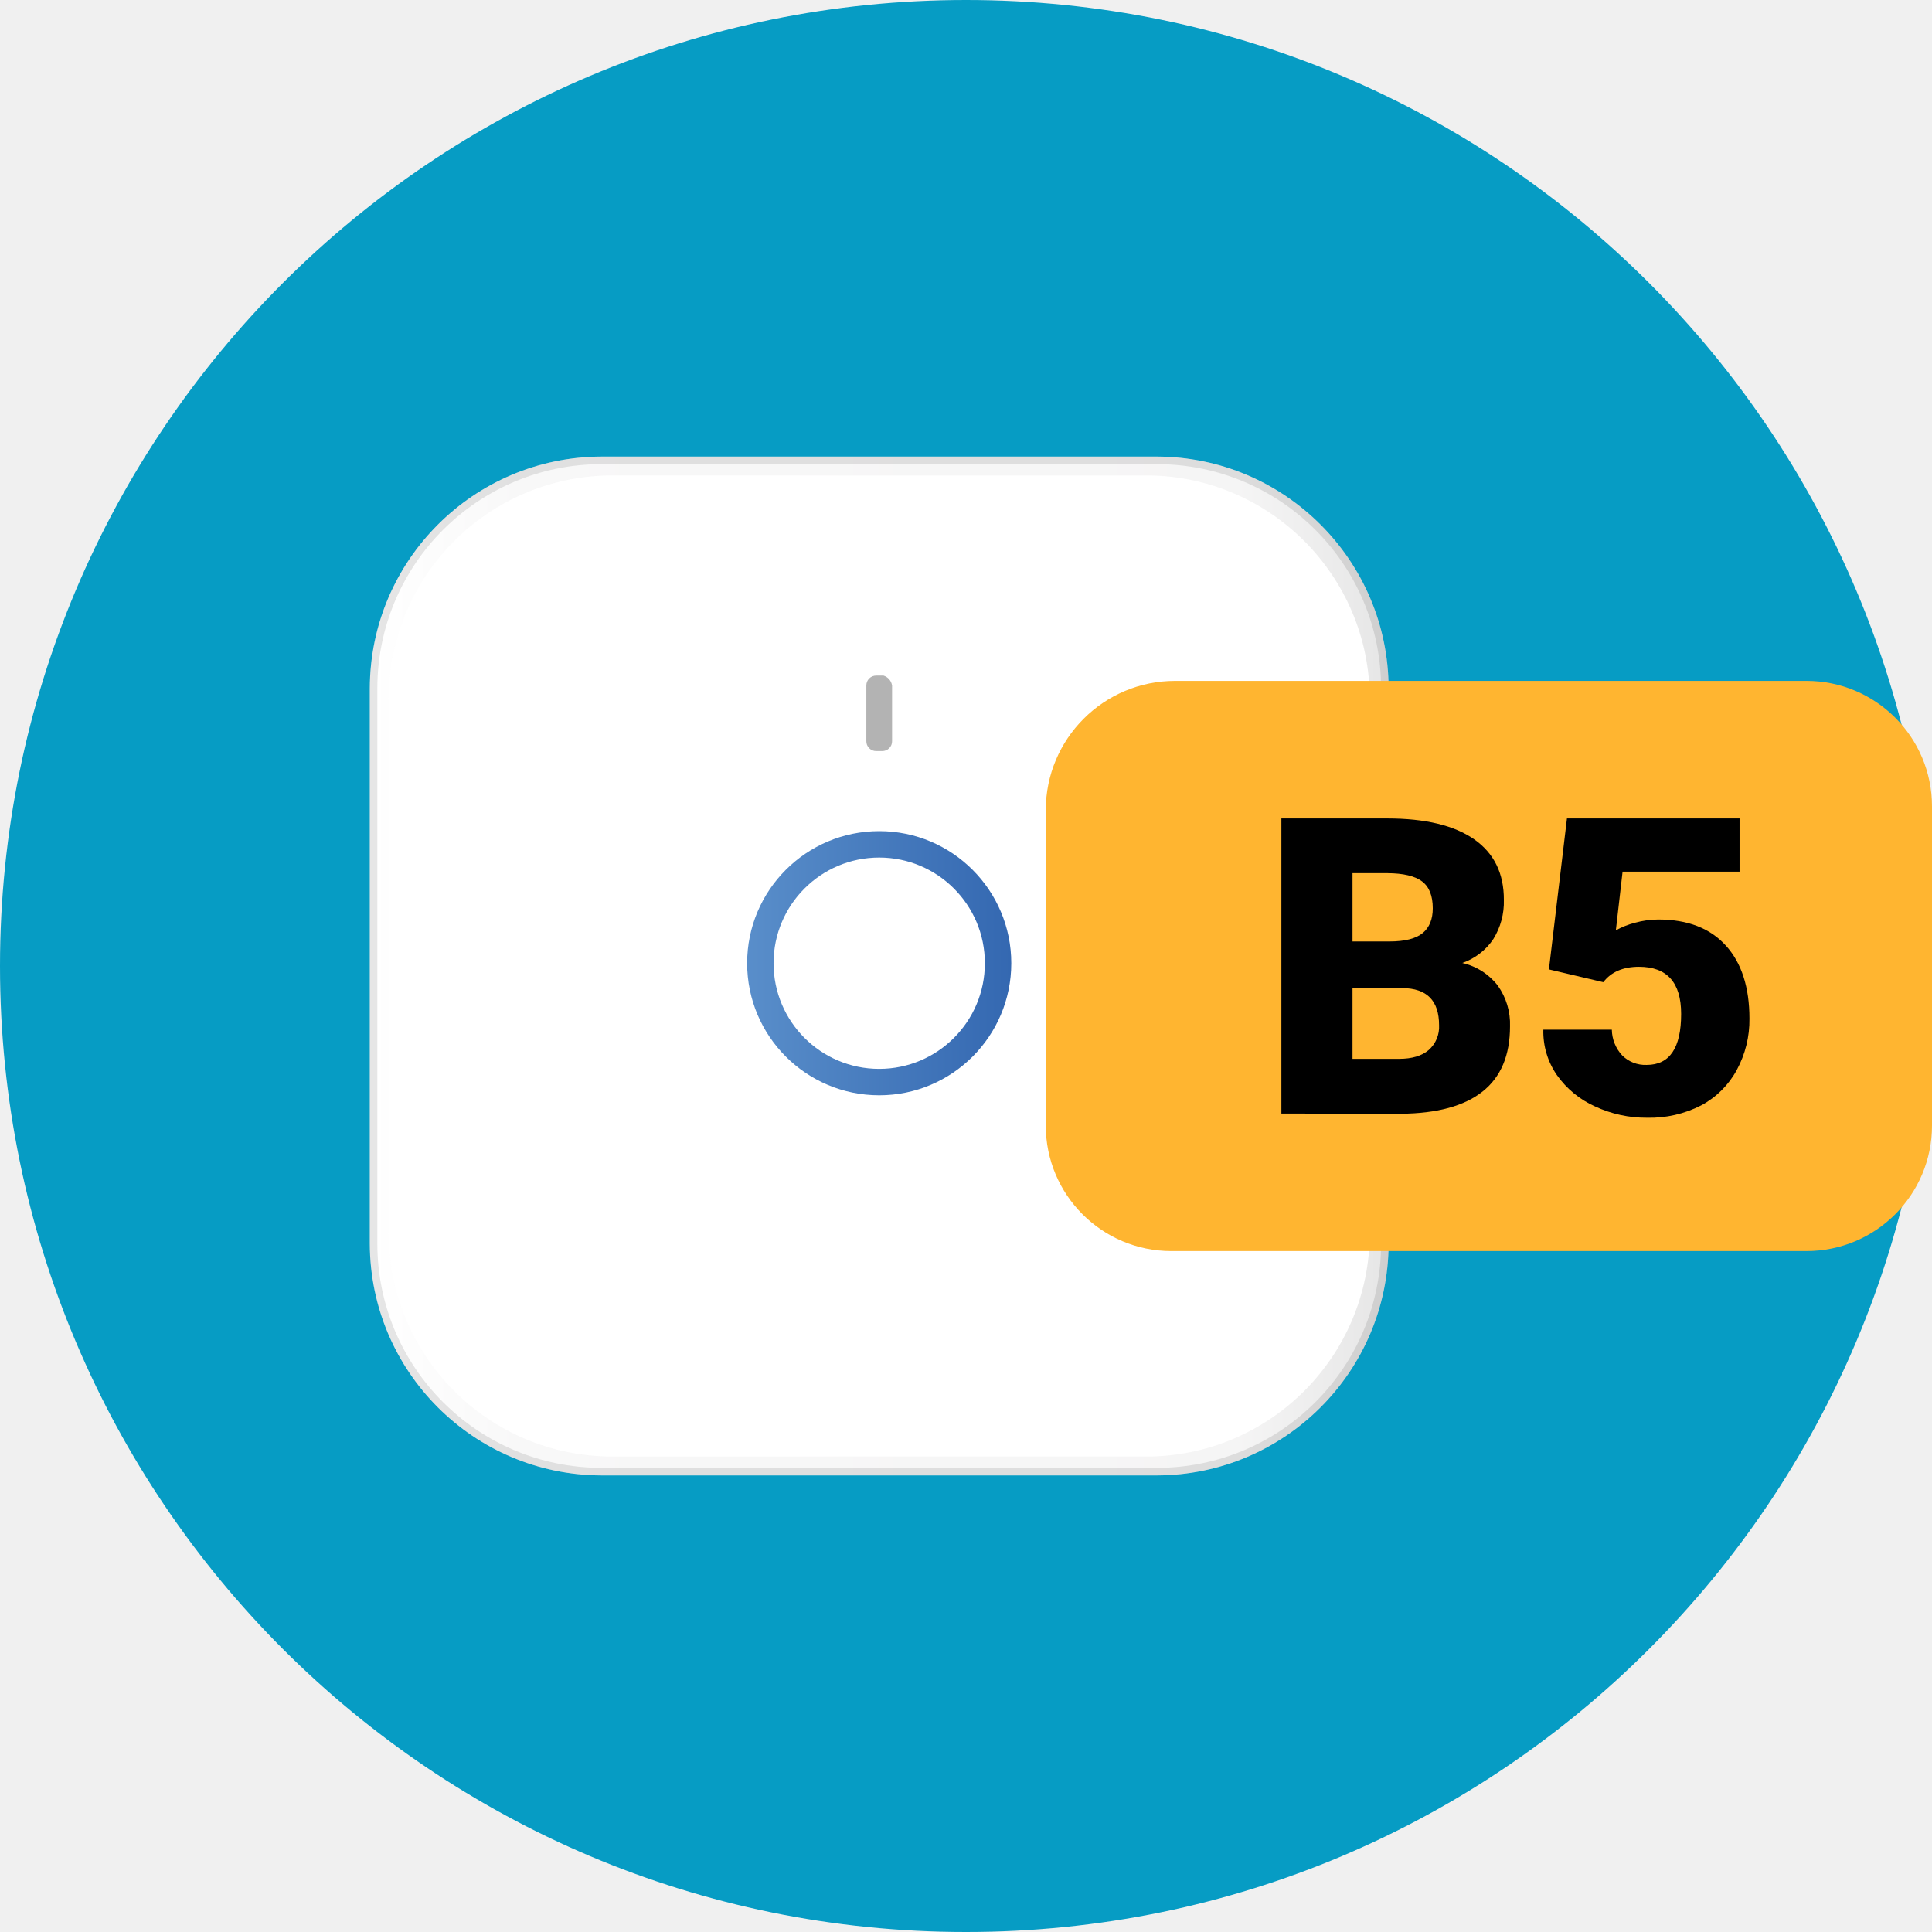
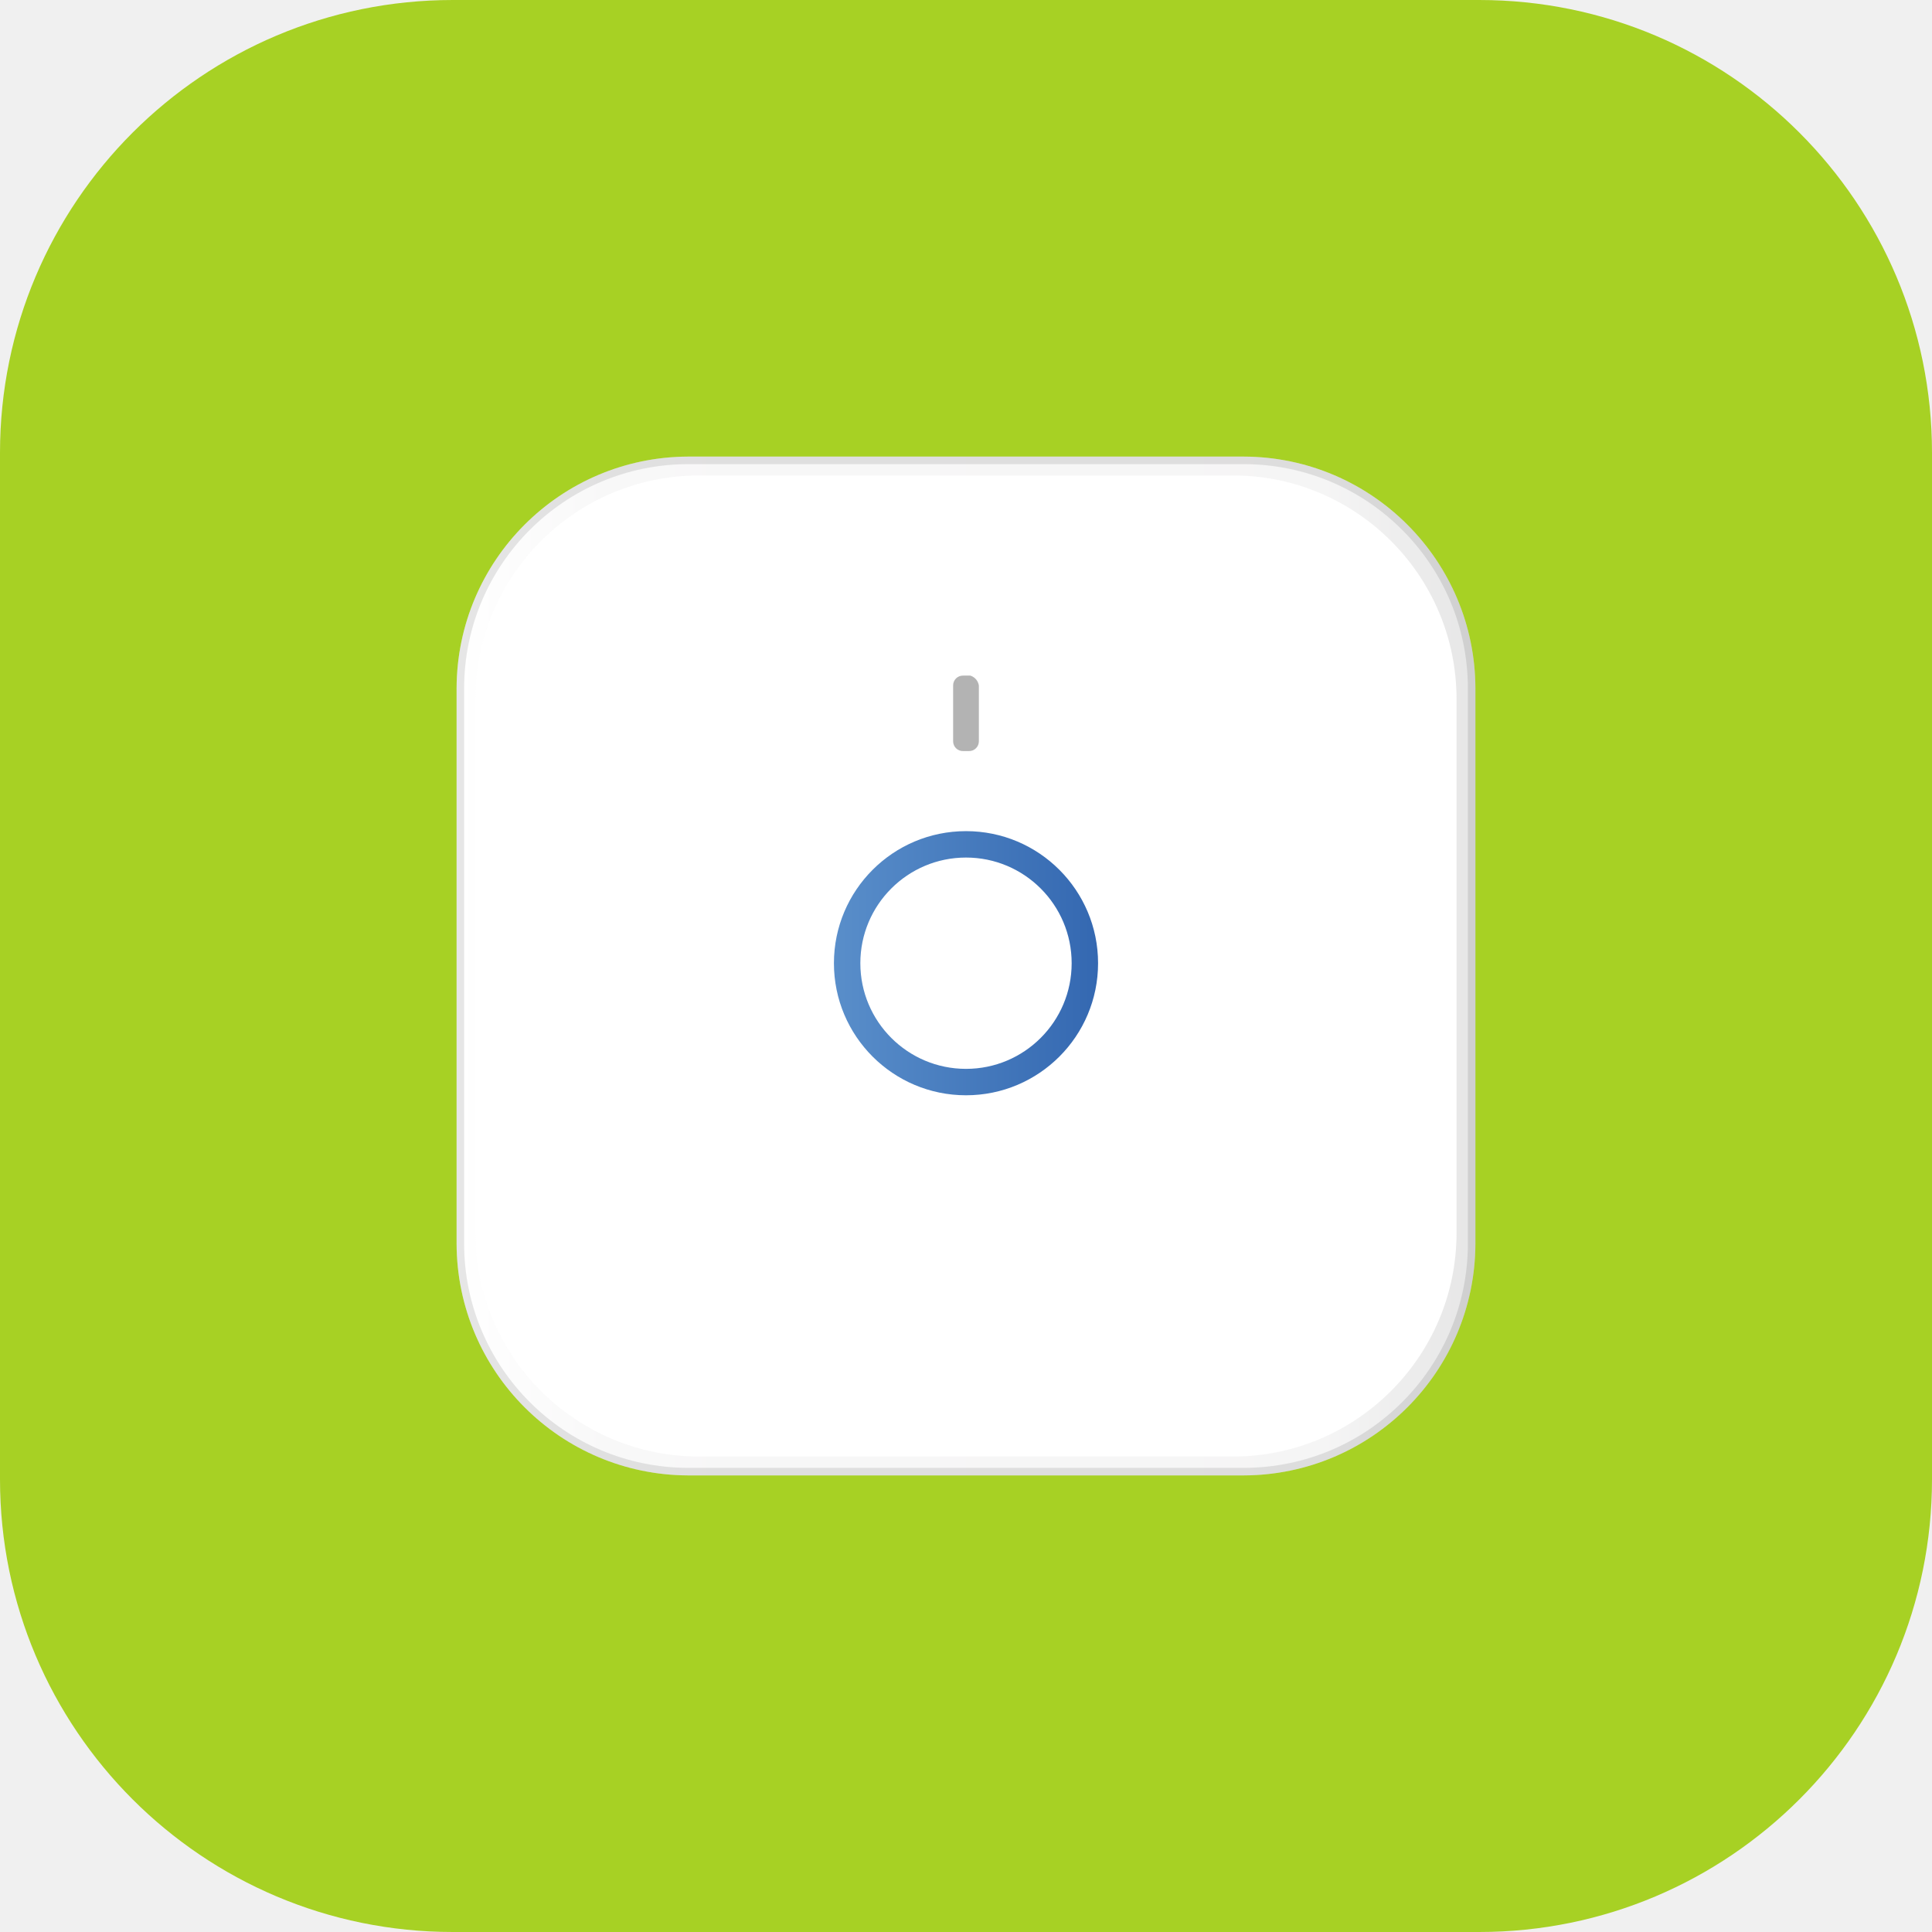
- <svg xmlns="http://www.w3.org/2000/svg" viewBox="0 0 512 512">
-   <linearGradient id="a" gradientUnits="userSpaceOnUse" x1="98" x2="368" y1="256" y2="256">
-     <stop offset="0" stop-color="#fff" />
-     <stop offset=".15" stop-color="#b6b5b6" />
-     <stop offset=".85" stop-color="#9c9a9b" />
-     <stop offset="1" />
-   </linearGradient>
-   <linearGradient id="b" gradientUnits="userSpaceOnUse" x1="198" x2="268" y1="255.27" y2="255.27">
-     <stop offset="0" stop-color="#598eca" />
-     <stop offset="1" stop-color="#3468b1" />
-   </linearGradient>
-   <circle cx="256" cy="256" fill="#069cc4" r="256" />
-   <path d="m368 182.39v147.22a61.58 61.58 0 0 1 -61.39 61.39h-147.22a61.58 61.58 0 0 1 -61.39-61.39v-147.22a61.58 61.58 0 0 1 61.39-61.39h147.22a61.58 61.58 0 0 1 61.39 61.39z" fill="#fff" />
-   <path d="m306.61 121h-147.22a61.58 61.58 0 0 0 -61.39 61.39v147.22a61.58 61.58 0 0 0 61.39 61.39h147.22a61.58 61.58 0 0 0 61.39-61.39v-147.22a61.58 61.58 0 0 0 -61.39-61.39zm56.39 205.88a59.29 59.29 0 0 1 -59.12 59.12h-141.76a59.29 59.29 0 0 1 -59.12-59.12v-141.76a59.29 59.29 0 0 1 59.12-59.12h141.76a59.29 59.29 0 0 1 59.12 59.12z" fill="url(#a)" opacity=".1" />
-   <path d="m306.61 123a59.45 59.45 0 0 1 59.39 59.39v147.22a59.45 59.45 0 0 1 -59.39 59.39h-147.22a59.45 59.45 0 0 1 -59.39-59.39v-147.22a59.45 59.45 0 0 1 59.39-59.39zm0-2h-147.22a61.58 61.58 0 0 0 -61.39 61.39v147.22a61.58 61.58 0 0 0 61.39 61.39h147.22a61.58 61.58 0 0 0 61.39-61.39v-147.22a61.58 61.58 0 0 0 -61.39-61.39z" opacity=".1" />
-   <path d="m233 227.26a28 28 0 1 1 -28 28 28 28 0 0 1 28-28m0-7a35 35 0 1 0 35 35 35 35 0 0 0 -35-35z" fill="url(#b)" />
-   <path d="m236.41 181.69v14.71a2.58 2.58 0 0 1 -2.65 2.64h-1.52a2.58 2.58 0 0 1 -2.65-2.64v-14.71a2.59 2.59 0 0 1 2.65-2.65h1.9a3.26 3.26 0 0 1 2.27 2.65z" opacity=".3" />
-   <path d="m311.42 180.44h167.3a33.28 33.28 0 0 1 33.28 33.29v84.54a33.28 33.28 0 0 1 -33.28 33.28h-168.3a33.28 33.28 0 0 1 -33.28-33.28v-83.54a34.28 34.28 0 0 1 34.28-34.29z" fill="#ffb530" />
-   <path d="m339.58 295.1v-78.2h28.09q15.09 0 23 5.53t7.87 16.06a18.64 18.64 0 0 1 -2.79 10.37 16.34 16.34 0 0 1 -8.22 6.34 16.48 16.48 0 0 1 9.4 6 17.53 17.53 0 0 1 3.24 10.8q0 11.51-7.28 17.27t-21.57 5.88zm18.85-45.6h9.83c4.12 0 7.06-.79 8.81-2.26s2.63-3.65 2.63-6.52q0-5-2.84-7.14t-9.19-2.18h-9.24zm0 12.36v18.74h12.36q5.1 0 7.84-2.34a8.17 8.17 0 0 0 2.74-6.58q0-9.76-9.72-9.82z" />
-   <path d="m410.48 256.9 4.78-40h45.74v14.1h-31l-1.78 15.54a21.47 21.47 0 0 1 5.08-2 23.32 23.32 0 0 1 6.15-.86q11.65 0 17.91 6.9t6.26 19.36a27.75 27.75 0 0 1 -3.36 13.62 23.1 23.1 0 0 1 -9.42 9.37 29.83 29.83 0 0 1 -14.34 3.28 32.07 32.07 0 0 1 -13.81-3 24.79 24.79 0 0 1 -10.1-8.31 20.24 20.24 0 0 1 -3.59-12.02h18.15a10.26 10.26 0 0 0 2.74 6.81 8.69 8.69 0 0 0 6.5 2.52q9.13 0 9.13-13.51 0-12.48-11.17-12.49-6.34 0-9.46 4.08z" />
+ <svg xmlns="http://www.w3.org/2000/svg" id="Devices" viewBox="0 0 512 512">
+   <defs>
+     <style>.cls-1{fill:none;}.cls-2{fill:#a7d124;}.cls-3{fill:#fff;}.cls-4,.cls-5{opacity:0.1;}.cls-4{fill:url(#linear-gradient);}.cls-6{fill:url(#linear-gradient-2);}.cls-7{opacity:0.3;}</style>
+     <linearGradient id="linear-gradient" x1="121" y1="256" x2="391" y2="256" gradientUnits="userSpaceOnUse">
+       <stop offset="0" stop-color="#fff" />
+       <stop offset="0.15" stop-color="#b6b5b6" />
+       <stop offset="0.85" stop-color="#9c9a9b" />
+       <stop offset="1" />
+     </linearGradient>
+     <linearGradient id="linear-gradient-2" x1="221" y1="255.27" x2="291" y2="255.27" gradientUnits="userSpaceOnUse">
+       <stop offset="0" stop-color="#598eca" />
+       <stop offset="1" stop-color="#3468b1" />
+     </linearGradient>
+   </defs>
+   <g id="scanner1-deactive">
+     <g id="base">
+       <circle class="cls-1" cx="256" cy="256" r="256" />
+     </g>
+     <g id="base_sq_" data-name="base(sq)">
+       <rect class="cls-2" width="512" height="512" rx="120" />
+     </g>
+     <g id="hub-body">
+       <path id="base-2" data-name="base" class="cls-3" d="M391,182.39V329.61A61.58,61.58,0,0,1,329.61,391H182.39A61.58,61.58,0,0,1,121,329.61V182.39A61.58,61.58,0,0,1,182.39,121H329.61A61.58,61.58,0,0,1,391,182.39Z" />
+       <path id="effect" class="cls-4" d="M329.61,121H182.39A61.58,61.58,0,0,0,121,182.39V329.61A61.58,61.58,0,0,0,182.39,391H329.61A61.58,61.58,0,0,0,391,329.61V182.39A61.58,61.58,0,0,0,329.61,121ZM386,326.88A59.29,59.29,0,0,1,326.88,386H185.12A59.29,59.29,0,0,1,126,326.88V185.12A59.29,59.29,0,0,1,185.12,126H326.88A59.29,59.29,0,0,1,386,185.12Z" />
+       <g id="line" class="cls-5">
+         <path d="M329.61,123A59.45,59.45,0,0,1,389,182.39V329.61A59.45,59.45,0,0,1,329.61,389H182.39A59.45,59.45,0,0,1,123,329.61V182.39A59.45,59.45,0,0,1,182.39,123H329.61m0-2H182.39A61.58,61.58,0,0,0,121,182.39V329.61A61.58,61.58,0,0,0,182.39,391H329.61A61.58,61.58,0,0,0,391,329.61V182.39A61.58,61.58,0,0,0,329.61,121Z" />
+       </g>
+       <path class="cls-6" d="M256,227.26a28,28,0,1,1-28,28,28,28,0,0,1,28-28m0-7a35,35,0,1,0,35,35,35,35,0,0,0-35-35Z" />
+       <path class="cls-7" d="M259.41,181.69V196.4a2.58,2.58,0,0,1-2.65,2.64h-1.52a2.58,2.58,0,0,1-2.65-2.64V181.69a2.59,2.59,0,0,1,2.65-2.65h1.9A3.26,3.26,0,0,1,259.41,181.69Z" />
+     </g>
+   </g>
</svg>
